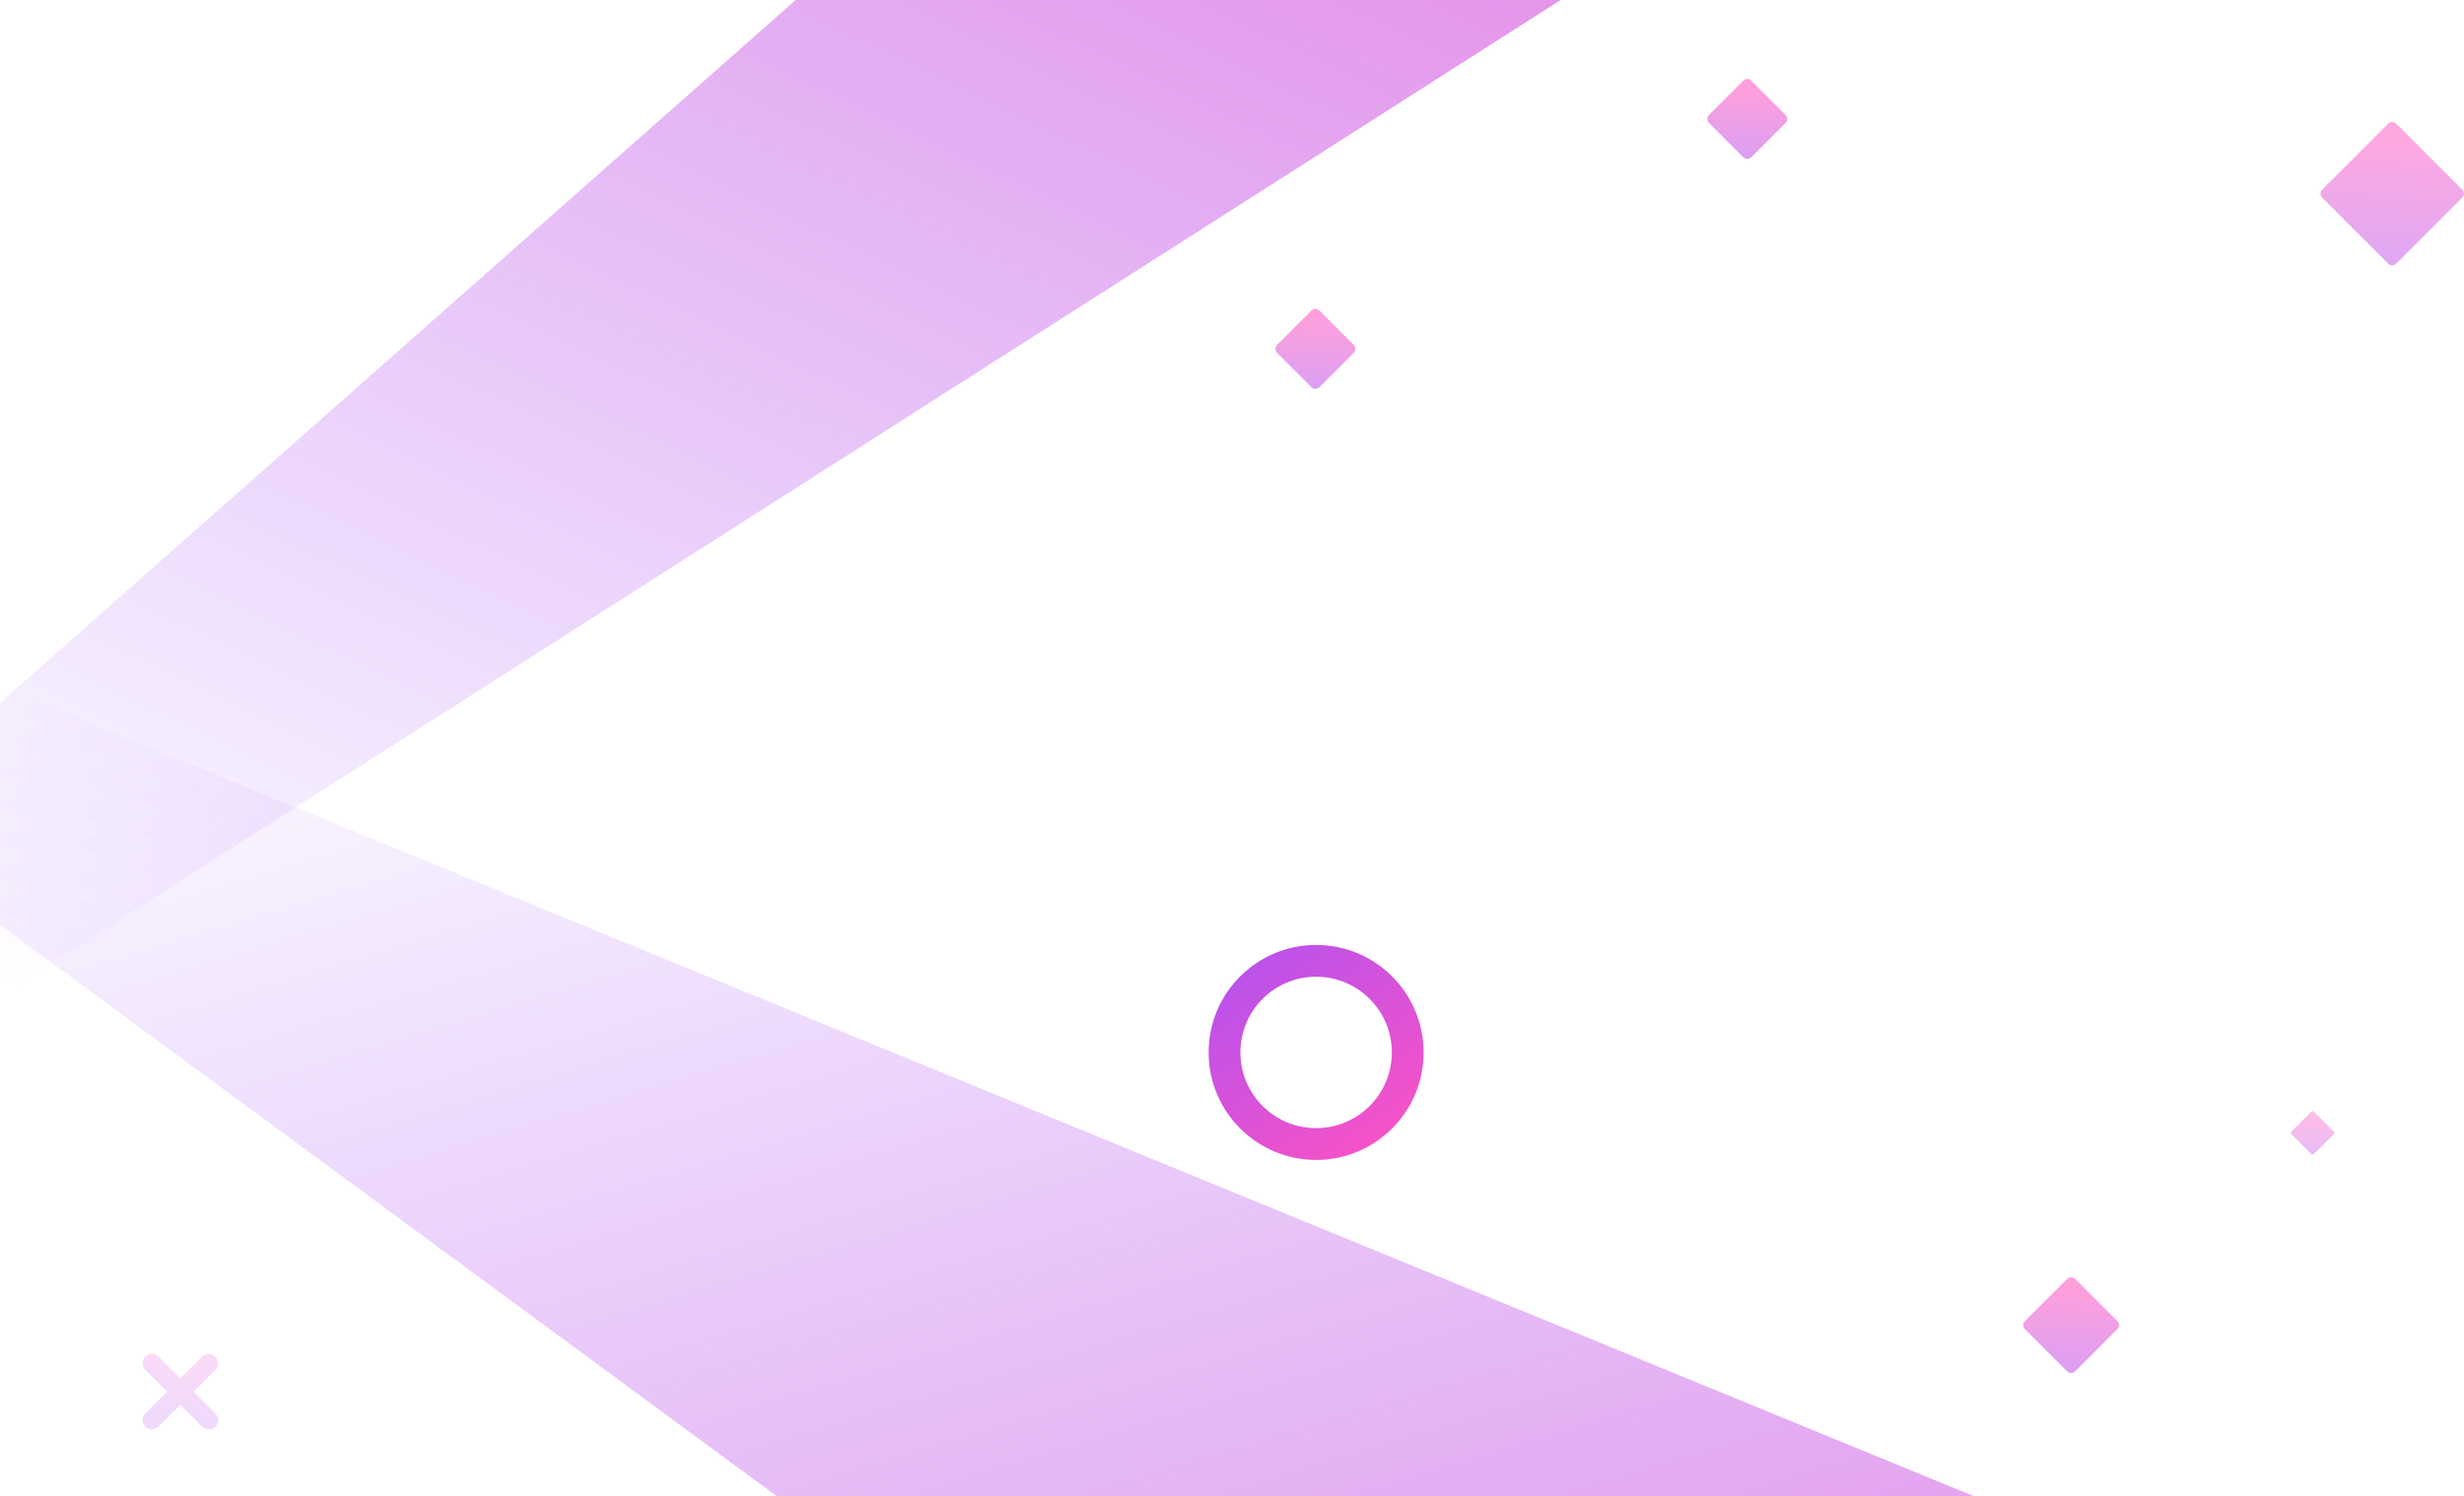
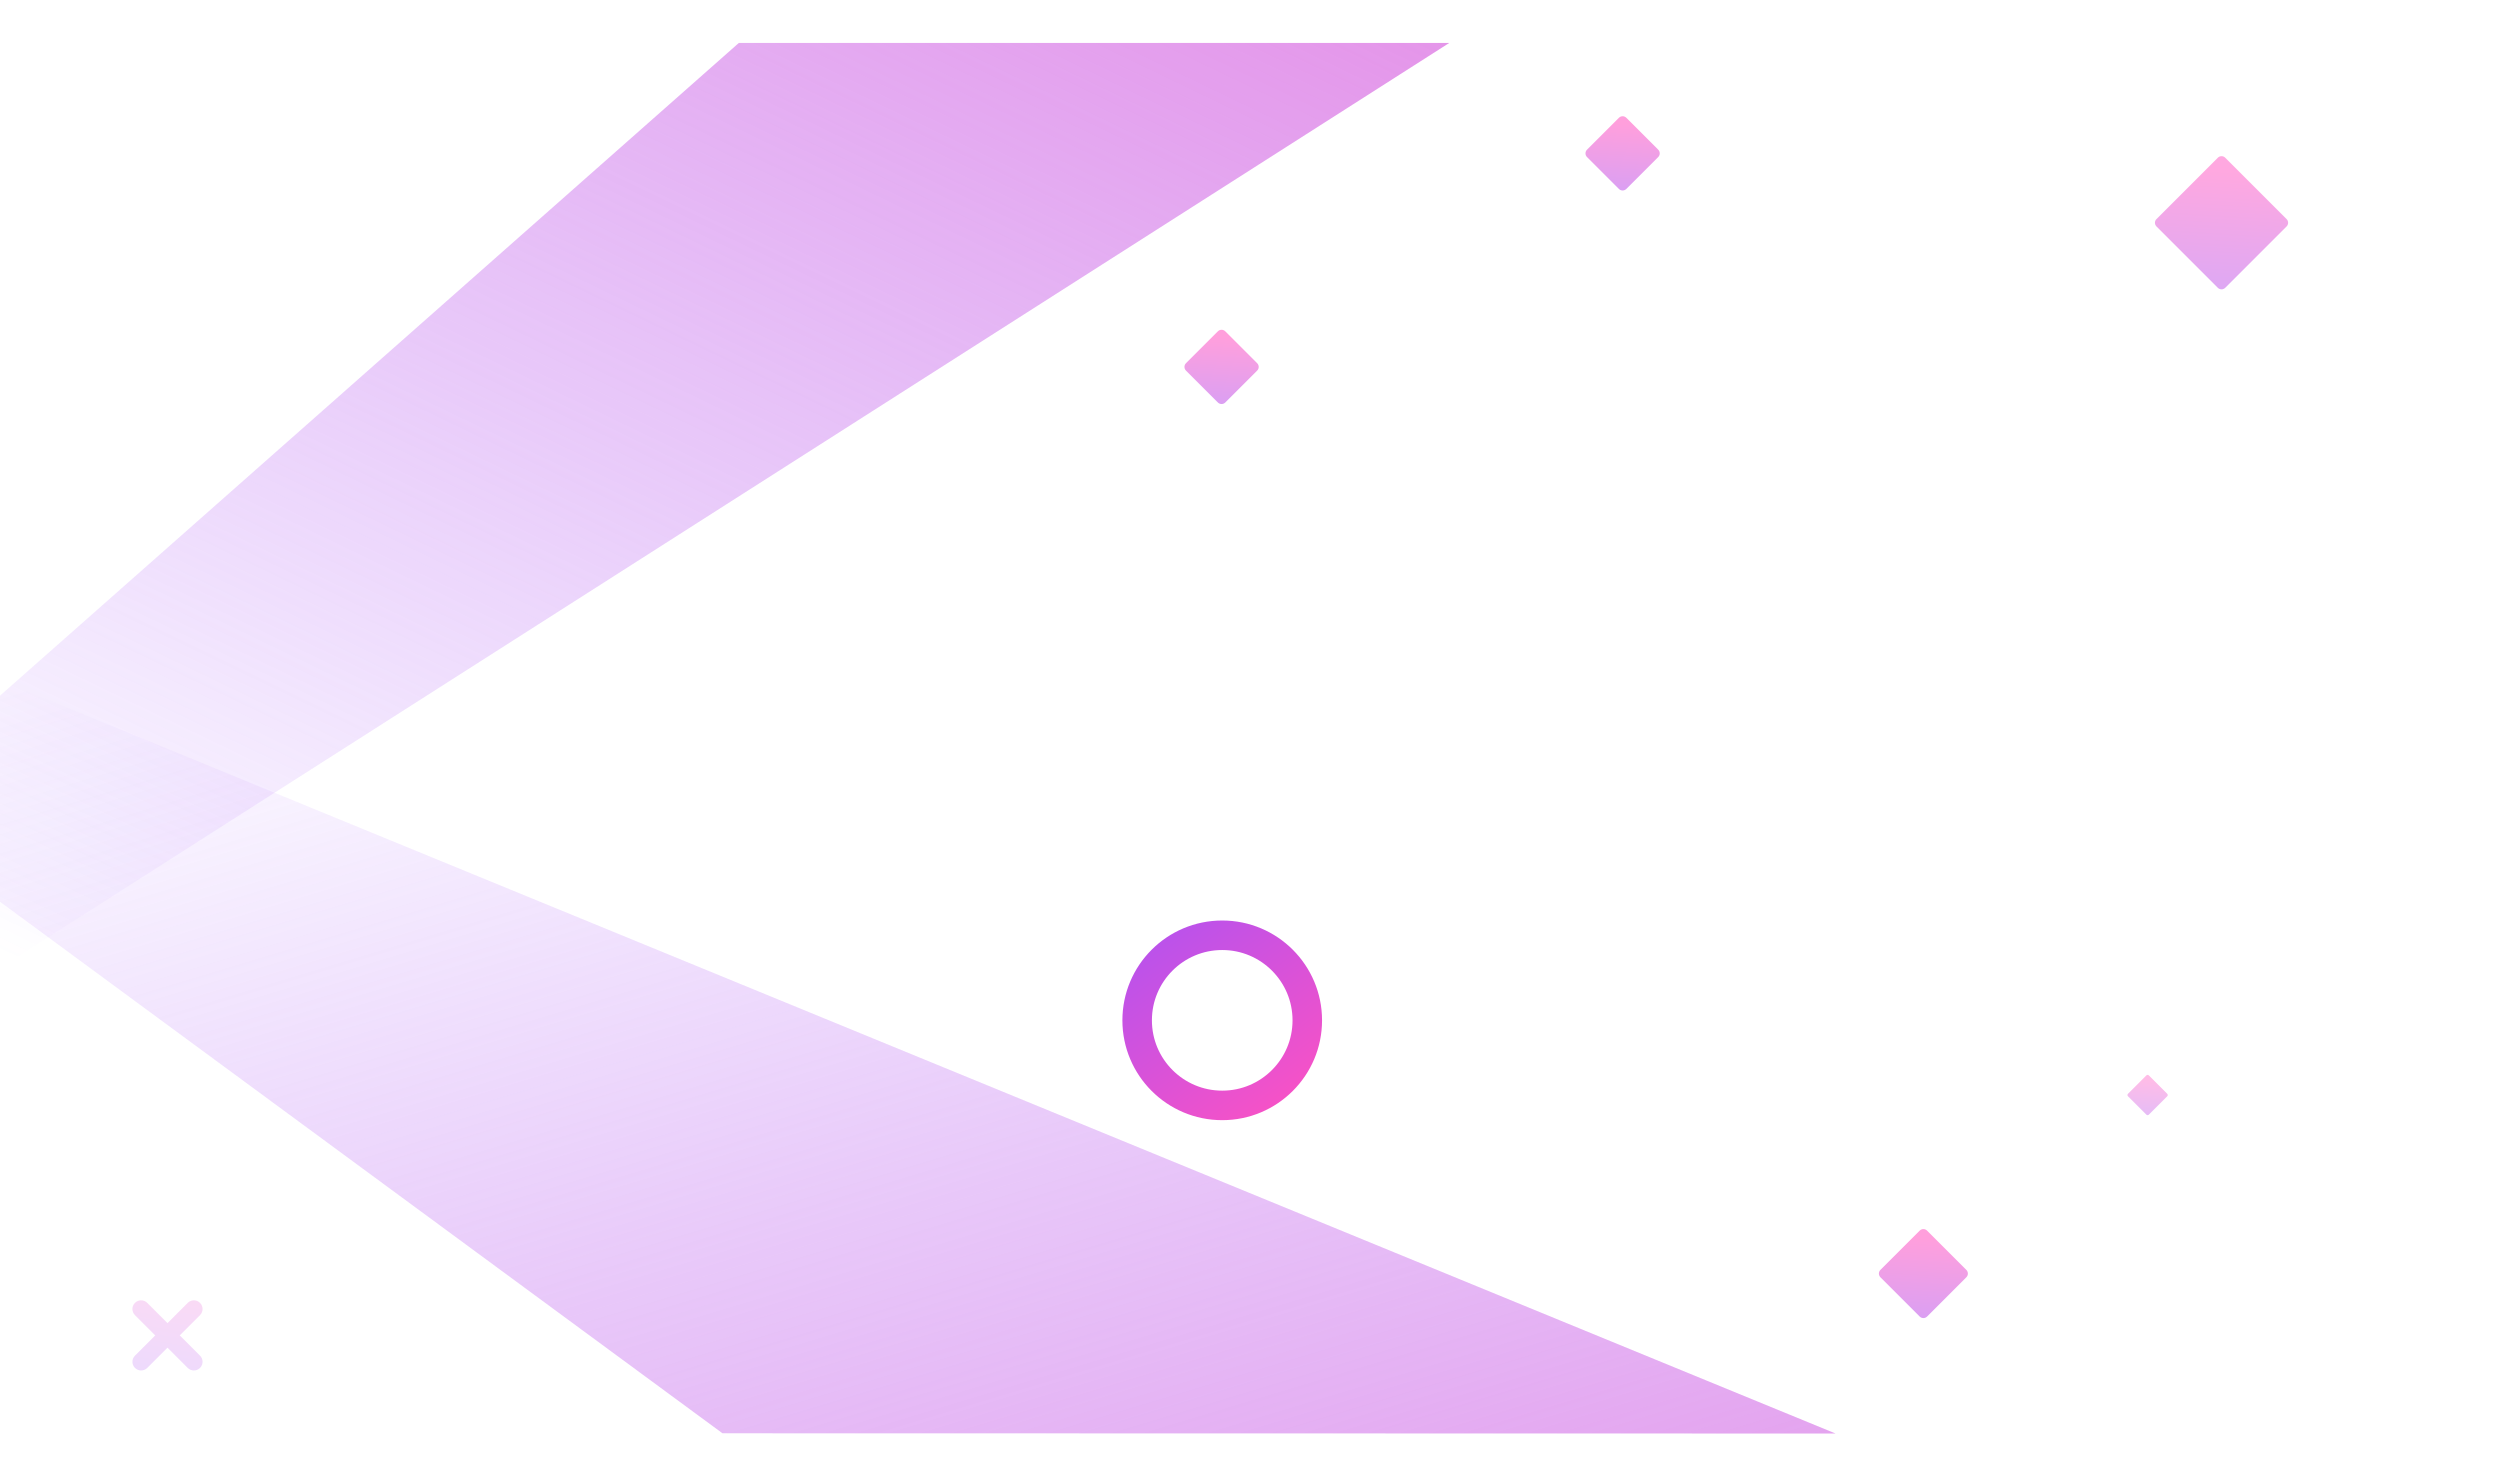
- <svg xmlns="http://www.w3.org/2000/svg" width="1318" height="800">
+ <svg xmlns="http://www.w3.org/2000/svg" width="1440">
  <defs>
    <linearGradient x1="-45.25%" y1="-88.077%" x2="97.789%" y2="100%" id="a">
      <stop stop-color="#FF52C1" offset="0%" />
      <stop stop-color="#F952C5" offset="4.09%" />
      <stop stop-color="#9952FF" stop-opacity="0" offset="100%" />
    </linearGradient>
    <linearGradient x1="-64.06%" y1="-121.906%" x2="97.789%" y2="100%" id="b">
      <stop stop-color="#FF52C1" offset="0%" />
      <stop stop-color="#F952C5" offset="4.09%" />
      <stop stop-color="#9952FF" stop-opacity="0" offset="100%" />
    </linearGradient>
    <linearGradient x1="100%" y1="111.373%" x2="-24.893%" y2="-55.159%" id="c">
      <stop stop-color="#FF52C1" offset="0%" />
      <stop stop-color="#9952FF" offset="100%" />
    </linearGradient>
    <linearGradient x1="21.681%" y1="5.006%" x2="145.861%" y2="145.591%" id="d">
      <stop stop-color="#FF52C1" offset="0%" />
      <stop stop-color="#9952FF" offset="100%" />
    </linearGradient>
    <linearGradient x1="6.375%" y1="-15.195%" x2="91.754%" y2="105.701%" id="e">
      <stop stop-color="#FF52C1" offset="0%" />
      <stop stop-color="#9952FF" offset="100%" />
    </linearGradient>
  </defs>
  <g fill="none" fill-rule="evenodd">
    <path fill="url(#a)" transform="matrix(-1 0 0 1 834.817 0)" d="M0 0h409.224l425.593 376v156.83z" />
    <path fill="url(#b)" transform="rotate(180 528.65 584)" d="M0 367l641.153.138L1057.3 673.299V801z" />
    <circle stroke="url(#c)" stroke-width="17" cx="704" cy="563" r="49" />
    <rect fill="url(#d)" opacity=".558" transform="rotate(45 1107.87 708.87)" x="1088.87" y="689.87" width="38" height="38" rx="3" />
    <rect fill="url(#d)" opacity=".503" transform="rotate(45 1279.598 103.598)" x="1251.598" y="75.598" width="56" height="56" rx="3" />
    <rect fill="url(#d)" opacity=".558" transform="rotate(45 934.627 63.627)" x="918.627" y="47.627" width="32" height="32" rx="3" />
    <rect fill="url(#d)" opacity=".558" transform="rotate(45 703.627 186.627)" x="687.627" y="170.627" width="32" height="32" rx="3" />
    <rect fill="url(#d)" opacity=".387" transform="rotate(45 1237.02 606.02)" x="1228.521" y="597.521" width="17" height="17" rx="1" />
    <path d="M91.477 739.477v-16.5a5 5 0 0 1 10 0v16.5h16.5a5 5 0 0 1 0 10h-16.5v16.5a5 5 0 1 1-10 0v-16.5h-16.5a5 5 0 1 1 0-10h16.5z" fill="url(#e)" opacity=".211" transform="rotate(45 96.477 744.477)" />
  </g>
</svg>
